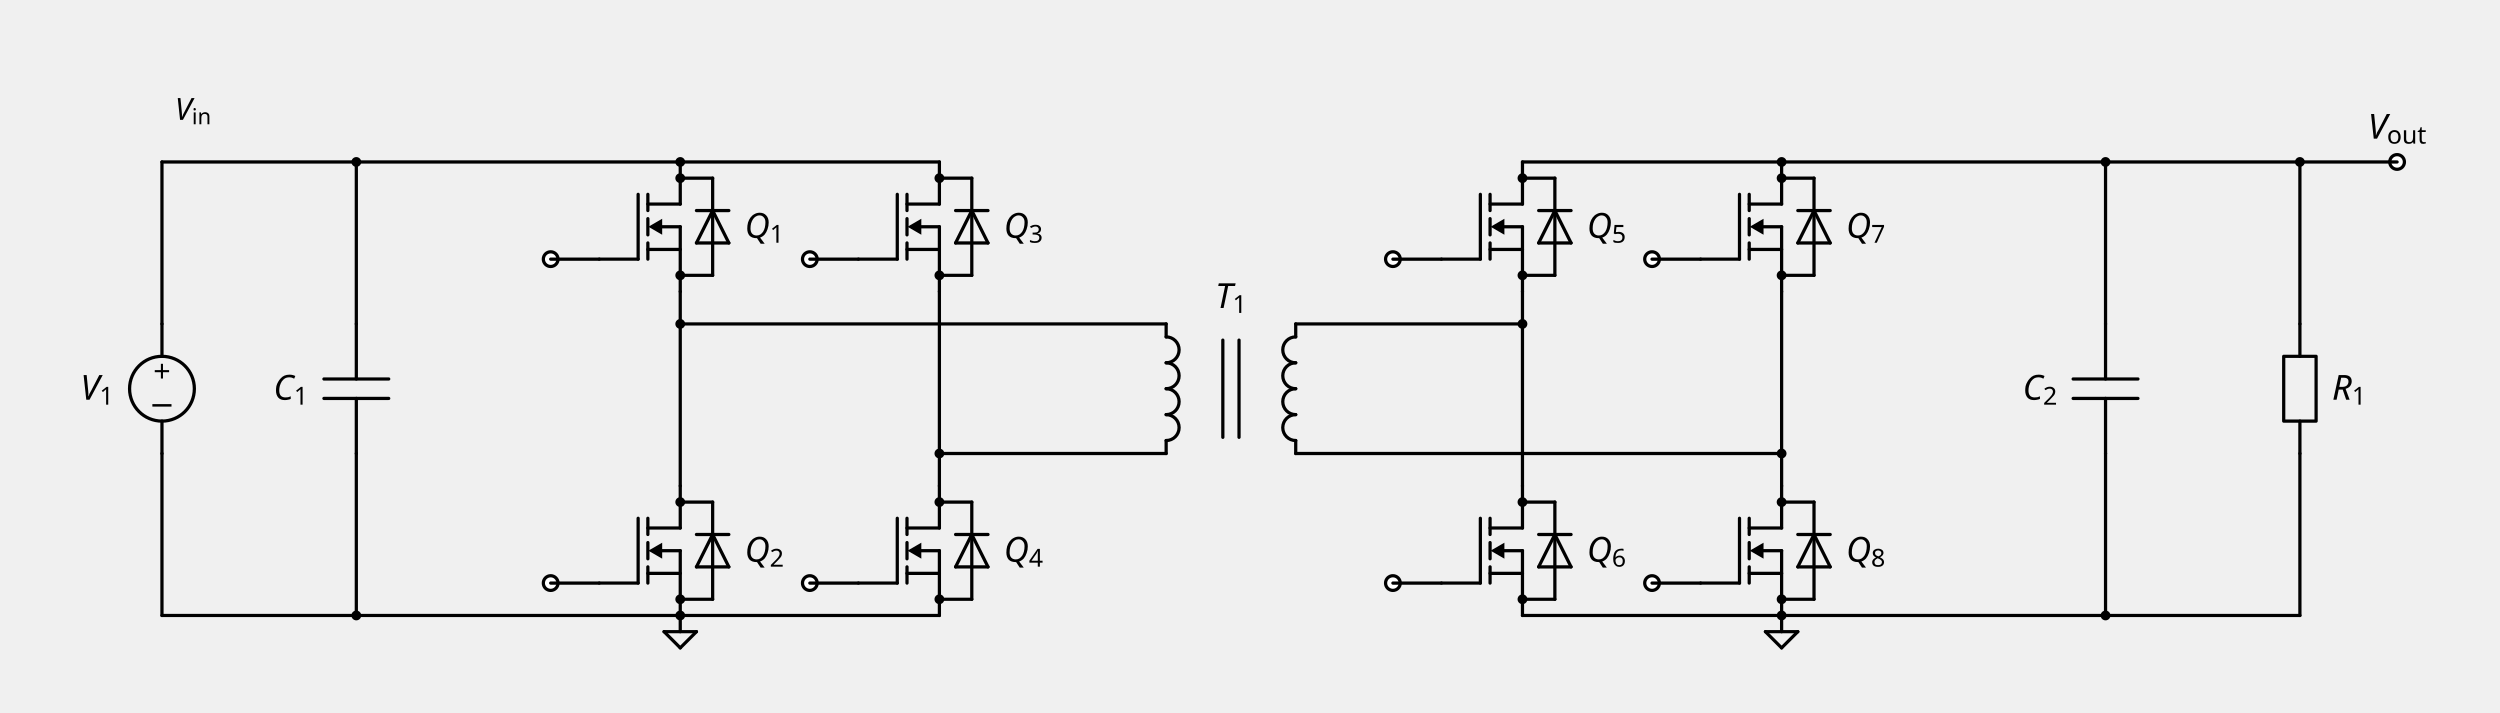
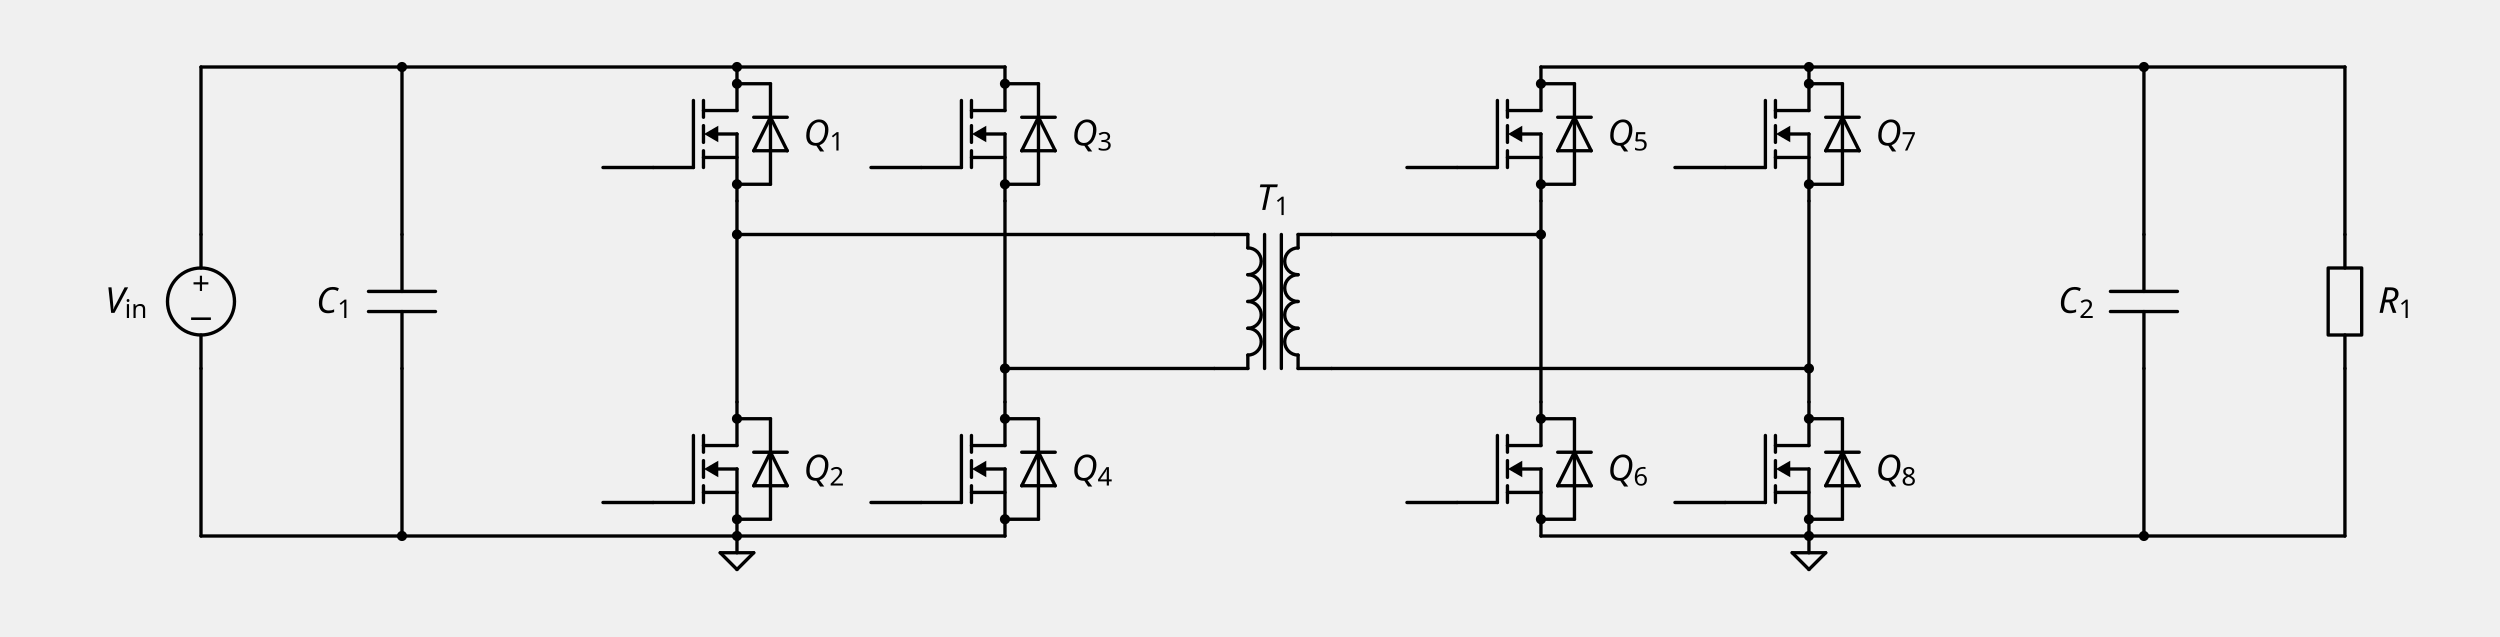
- <svg xmlns="http://www.w3.org/2000/svg" xmlns:xlink="http://www.w3.org/1999/xlink" width="204.198mm" height="58.208mm" viewBox="0 0 204.198 58.208" version="1.1">
+ <svg xmlns="http://www.w3.org/2000/svg" xmlns:xlink="http://www.w3.org/1999/xlink" width="197.456mm" height="50.271mm" viewBox="0 0 197.456 50.271" version="1.1">
  <defs>
    <marker style="overflow:visible" id="TriangleInM-68-36-8" refX="0" refY="0" orient="auto">
      <path transform="scale(-0.4)" style="fill:context-stroke;fill-rule:evenodd;stroke:context-stroke;stroke-width:1pt" d="M 5.77,0 -2.88,5 V -5 Z" id="path5871-92-75-3" />
    </marker>
    <g id="sym-vsource" transform="translate(-60.854,-78.7185)">
      <path style="fill:none;stroke:#000000;stroke-width:0.265px;stroke-linecap:round;stroke-linejoin:miter;stroke-opacity:1" d="m 60.854,81.365 v 2.646" id="path6382-6" />
      <circle style="opacity:1;fill:none;fill-opacity:1;stroke:#000000;stroke-width:0.265;stroke-linecap:round;stroke-linejoin:round;stroke-miterlimit:4;stroke-dasharray:none;stroke-dashoffset:0;stroke-opacity:1;paint-order:normal" id="path6384-7" cx="60.854" cy="78.719" r="2.646" />
      <path style="fill:none;stroke:#000000;stroke-width:0.265px;stroke-linecap:round;stroke-linejoin:miter;stroke-opacity:1" d="m 60.854,73.427 v 2.646" id="path6382-6-5" />
    </g>
    <g id="sym-cap" transform="translate(-30.427,18.5205)">
      <path style="fill:none;stroke:#000000;stroke-width:0.265px;stroke-linecap:round;stroke-linejoin:miter;stroke-opacity:1" d="m 30.427,-23.812 v 4.498" id="path5835" />
      <path style="fill:none;stroke:#000000;stroke-width:0.265px;stroke-linecap:round;stroke-linejoin:miter;stroke-opacity:1" d="m 30.427,-17.727 v 4.498" id="path5839" />
      <path style="fill:none;stroke:#000000;stroke-width:0.265px;stroke-linecap:round;stroke-linejoin:miter;stroke-opacity:1" d="m 27.781,-19.315 h 5.292" id="path5841" />
      <path style="fill:none;stroke:#000000;stroke-width:0.265px;stroke-linecap:round;stroke-linejoin:miter;stroke-opacity:1" d="m 27.781,-17.727 h 5.292" id="path5843" />
    </g>
    <g id="sym-nmos" transform="translate(-33.073,-15.875)">
      <path style="fill:none;stroke:#000000;stroke-width:0.265px;stroke-linecap:round;stroke-linejoin:miter;stroke-opacity:1" d="m 35.719,14.552 1.323,2.646" id="path5654-7-3-5" />
      <path style="fill:none;stroke:#000000;stroke-width:0.265px;stroke-linecap:round;stroke-linejoin:miter;stroke-opacity:1" d="m 34.396,17.198 1.323,-2.646" id="path5657-5-0-6" />
      <path style="fill:none;stroke:#000000;stroke-width:0.265px;stroke-linecap:round;stroke-linejoin:miter;stroke-opacity:1" d="M 37.042,17.198 H 34.396" id="path5659-35-7-29" />
      <path style="fill:none;stroke:#000000;stroke-width:0.265px;stroke-linecap:round;stroke-linejoin:miter;stroke-opacity:1" d="m 34.396,14.552 h 2.646" id="path5661-6-8-1" />
      <path style="fill:none;stroke:#000000;stroke-width:0.265px;stroke-linecap:round;stroke-linejoin:miter;stroke-opacity:1" d="m 33.073,19.844 h 2.646" id="path6285-6-2" />
      <path style="fill:none;stroke:#000000;stroke-width:0.265px;stroke-linecap:round;stroke-linejoin:miter;stroke-opacity:1" d="M 35.719,11.906 H 33.073" id="path6287-8-7" />
      <path style="fill:none;stroke:#000000;stroke-width:0.265px;stroke-linecap:round;stroke-linejoin:miter;stroke-opacity:1" d="m 33.073,10.583 v 3.44" id="path6289-8-0-4" />
      <path style="fill:none;stroke:#000000;stroke-width:0.265px;stroke-linecap:round;stroke-linejoin:miter;stroke-opacity:1" d="m 33.073,21.167 v -5.292" id="path6291-4-9-8" />
      <path style="fill:none;stroke:#000000;stroke-width:0.265;stroke-linecap:round;stroke-linejoin:miter;stroke-miterlimit:4;stroke-dasharray:none;stroke-opacity:1" d="m 35.719,19.844 -1e-6,-7.937" id="path6308-0-3" />
      <path style="fill:none;stroke:#000000;stroke-width:0.265px;stroke-linecap:round;stroke-linejoin:miter;stroke-opacity:1" d="m 30.427,17.198 v 1.323" id="path11092-6-1" />
      <path style="fill:none;stroke:#000000;stroke-width:0.265px;stroke-linecap:round;stroke-linejoin:miter;stroke-opacity:1" d="m 29.633,18.521 v -5.292" id="path11094-0-2" />
      <path style="fill:none;stroke:#000000;stroke-width:0.265px;stroke-linecap:round;stroke-linejoin:miter;stroke-opacity:1" d="m 26.458,18.521 3.175,2e-5" id="path11096-62-8" />
      <path style="fill:none;stroke:#000000;stroke-width:0.265px;stroke-linecap:round;stroke-linejoin:miter;stroke-opacity:1" d="m 30.427,17.727 h 2.646" id="path11100-61-9" />
      <path style="fill:none;stroke:#000000;stroke-width:0.265px;stroke-linecap:round;stroke-linejoin:miter;stroke-opacity:1" d="m 30.427,14.023 h 2.646" id="path11102-8-3" />
      <path style="fill:none;stroke:#000000;stroke-width:0.265;stroke-linecap:round;stroke-linejoin:round;stroke-miterlimit:4;stroke-dasharray:none;stroke-opacity:1;marker-start:url(#TriangleInM-68-36-8)" d="m 31.221,15.875 h 1.852" id="path5718-7-5-66-7-68" />
      <path style="fill:none;stroke:#000000;stroke-width:0.265px;stroke-linecap:round;stroke-linejoin:miter;stroke-opacity:1" d="m 30.427,15.214 v 1.323" id="path11092-6-9-0" />
      <path style="fill:none;stroke:#000000;stroke-width:0.265px;stroke-linecap:round;stroke-linejoin:miter;stroke-opacity:1" d="m 30.427,13.229 v 1.323" id="path11092-6-2-2" />
      <ellipse ry="0.399" rx="0.401" cy="19.844" cx="33.073" id="path5953-3-67-3" style="opacity:1;fill:#000000;fill-opacity:1;stroke:none;stroke-width:0.256;stroke-linecap:round;stroke-linejoin:round;stroke-miterlimit:4;stroke-dasharray:none;stroke-dashoffset:0;stroke-opacity:1;paint-order:normal" />
      <ellipse ry="0.399" rx="0.401" cy="11.906" cx="33.073" id="path5953-3-67-56" style="opacity:1;fill:#000000;fill-opacity:1;stroke:none;stroke-width:0.256;stroke-linecap:round;stroke-linejoin:round;stroke-miterlimit:4;stroke-dasharray:none;stroke-dashoffset:0;stroke-opacity:1;paint-order:normal" />
    </g>
    <g id="sym-gnd" transform="translate(-31.884,-96.578)">
      <path style="fill:none;stroke:#000000;stroke-width:0.265;stroke-linecap:round;stroke-linejoin:round;stroke-miterlimit:4;stroke-dasharray:none;stroke-opacity:1" d="m 31.884,97.901 v -1.323" id="path6312" />
      <path style="fill:none;stroke:#000000;stroke-width:0.265px;stroke-linecap:round;stroke-linejoin:miter;stroke-opacity:1" d="m 30.561,97.901 h 2.646" id="path6314" />
      <path style="fill:none;stroke:#000000;stroke-width:0.265px;stroke-linecap:round;stroke-linejoin:miter;stroke-opacity:1" d="m 31.884,99.224 1.323,-1.323" id="path6316" />
      <path style="fill:none;stroke:#000000;stroke-width:0.265px;stroke-linecap:round;stroke-linejoin:miter;stroke-opacity:1" d="m 30.561,97.901 1.323,1.323" id="path6318" />
    </g>
    <g id="sym-ind" transform="translate(-76.729,-58.875)">
      <path style="opacity:1;fill:none;fill-opacity:1;stroke:#000000;stroke-width:0.265;stroke-linecap:round;stroke-linejoin:round;stroke-miterlimit:4;stroke-dasharray:none;stroke-dashoffset:0;stroke-opacity:1;paint-order:normal" id="path6410" d="m 76.729,60.992 a 1.058,1.058 0 0 1 1.058,1.058 1.058,1.058 0 0 1 -1.058,1.058" />
      <path style="opacity:1;fill:none;fill-opacity:1;stroke:#000000;stroke-width:0.265;stroke-linecap:round;stroke-linejoin:round;stroke-miterlimit:4;stroke-dasharray:none;stroke-dashoffset:0;stroke-opacity:1;paint-order:normal" id="path6410-6" d="m 76.729,58.875 a 1.058,1.058 0 0 1 1.058,1.058 1.058,1.058 0 0 1 -1.058,1.058" />
      <path style="opacity:1;fill:none;fill-opacity:1;stroke:#000000;stroke-width:0.265;stroke-linecap:round;stroke-linejoin:round;stroke-miterlimit:4;stroke-dasharray:none;stroke-dashoffset:0;stroke-opacity:1;paint-order:normal" id="path6410-2" d="m 76.729,56.758 a 1.058,1.058 0 0 1 1.058,1.058 1.058,1.058 0 0 1 -1.058,1.058" />
      <path style="opacity:1;fill:none;fill-opacity:1;stroke:#000000;stroke-width:0.265;stroke-linecap:round;stroke-linejoin:round;stroke-miterlimit:4;stroke-dasharray:none;stroke-dashoffset:0;stroke-opacity:1;paint-order:normal" id="path6410-61" d="m 76.729,54.642 a 1.058,1.058 0 0 1 1.058,1.058 1.058,1.058 0 0 1 -1.058,1.058" />
      <path style="fill:none;stroke:#000000;stroke-width:0.265px;stroke-linecap:round;stroke-linejoin:miter;stroke-opacity:1" d="M 76.729,64.167 V 63.108" id="path6448" />
      <path style="fill:none;stroke:#000000;stroke-width:0.265px;stroke-linecap:round;stroke-linejoin:miter;stroke-opacity:1" d="m 76.729,53.583 v 1.058" id="path6450" />
    </g>
    <g id="sym-res" transform="translate(-30.427,95.9065)">
      <path style="fill:none;stroke:#000000;stroke-width:0.265px;stroke-linecap:round;stroke-linejoin:miter;stroke-opacity:1" d="M 30.427,-90.615 V -93.26" id="path19526" />
      <path style="fill:none;stroke:#000000;stroke-width:0.265px;stroke-linecap:round;stroke-linejoin:miter;stroke-opacity:1" d="m 30.427,-98.552 v -2.646" id="path19528" />
      <path style="fill:none;stroke:#000000;stroke-width:0.265px;stroke-linecap:round;stroke-linejoin:round;stroke-opacity:1" d="m 29.104,-95.906 v -2.646 h 2.646 v 5.292 h -2.646 v -2.646" id="path19530" />
    </g>
  </defs>
  <g id="schematic">
-     <use xlink:href="#sym-vsource" transform="translate(13.22917,31.75)" />
-     <text x="13.229" y="31.2" text-anchor="middle" style="font-style:normal;font-weight:normal;font-size:2.5px;font-family:sans-serif;fill:#000000;stroke:none">
-       <tspan x="13.229" y="31.2">+</tspan>
+     <use xlink:href="#sym-vsource" transform="translate(15.875,23.8125)" />
+     <text x="15.875" y="23.262" text-anchor="middle" style="font-style:normal;font-weight:normal;font-size:2.5px;font-family:sans-serif;fill:#000000;stroke:none">
+       <tspan x="15.875" y="23.262">+</tspan>
    </text>
-     <text x="13.229" y="33.9" text-anchor="middle" style="font-style:normal;font-weight:normal;font-size:2.5px;font-family:sans-serif;fill:#000000;stroke:none">
-       <tspan x="13.229" y="33.9">−</tspan>
+     <text x="15.875" y="25.962" text-anchor="middle" style="font-style:normal;font-weight:normal;font-size:2.5px;font-family:sans-serif;fill:#000000;stroke:none">
+       <tspan x="15.875" y="25.962">−</tspan>
    </text>
-     <use xlink:href="#sym-cap" transform="translate(29.10417,31.75)" />
-     <use xlink:href="#sym-nmos" transform="translate(55.5625,18.52083)" />
-     <use xlink:href="#sym-nmos" transform="translate(55.5625,44.97917)" />
-     <circle cx="44.979" cy="21.167" r="0.6" style="fill:#ffffff;stroke:#000000;stroke-width:0.265" />
-     <circle cx="44.979" cy="47.625" r="0.6" style="fill:#ffffff;stroke:#000000;stroke-width:0.265" />
-     <use xlink:href="#sym-gnd" transform="translate(55.5625,50.27083)" />
-     <use xlink:href="#sym-nmos" transform="translate(76.72917,18.52083)" />
-     <use xlink:href="#sym-nmos" transform="translate(76.72917,44.97917)" />
-     <circle cx="66.146" cy="21.167" r="0.6" style="fill:#ffffff;stroke:#000000;stroke-width:0.265" />
-     <circle cx="66.146" cy="47.625" r="0.6" style="fill:#ffffff;stroke:#000000;stroke-width:0.265" />
-     <use xlink:href="#sym-ind" transform="translate(95.25,31.75)" />
-     <use xlink:href="#sym-ind" transform="translate(105.8333,31.75) scale(-1,1)" />
-     <path d="M 99.88,27.781 L 99.88,35.719" style="fill:none;stroke:#000000;stroke-width:0.265;stroke-linecap:round;stroke-linejoin:miter" />
-     <path d="M 101.203,27.781 L 101.203,35.719" style="fill:none;stroke:#000000;stroke-width:0.265;stroke-linecap:round;stroke-linejoin:miter" />
-     <use xlink:href="#sym-nmos" transform="translate(124.3542,18.52083)" />
-     <use xlink:href="#sym-nmos" transform="translate(124.3542,44.97917)" />
-     <circle cx="113.771" cy="21.167" r="0.6" style="fill:#ffffff;stroke:#000000;stroke-width:0.265" />
-     <circle cx="113.771" cy="47.625" r="0.6" style="fill:#ffffff;stroke:#000000;stroke-width:0.265" />
-     <use xlink:href="#sym-nmos" transform="translate(145.5208,18.52083)" />
-     <use xlink:href="#sym-nmos" transform="translate(145.5208,44.97917)" />
-     <circle cx="134.938" cy="21.167" r="0.6" style="fill:#ffffff;stroke:#000000;stroke-width:0.265" />
-     <circle cx="134.938" cy="47.625" r="0.6" style="fill:#ffffff;stroke:#000000;stroke-width:0.265" />
-     <use xlink:href="#sym-gnd" transform="translate(145.5208,50.27083)" />
-     <use xlink:href="#sym-cap" transform="translate(171.9792,31.75)" />
-     <use xlink:href="#sym-res" transform="translate(187.8542,31.75)" />
-     <circle cx="195.792" cy="13.229" r="0.6" style="fill:#ffffff;stroke:#000000;stroke-width:0.265" />
-     <path d="M 13.229,13.229 L 76.729,13.229" style="fill:none;stroke:#000000;stroke-width:0.265;stroke-linecap:round;stroke-linejoin:miter" />
-     <path d="M 13.229,26.458 L 13.229,13.229" style="fill:none;stroke:#000000;stroke-width:0.265;stroke-linecap:round;stroke-linejoin:miter" />
-     <path d="M 29.104,26.458 L 29.104,13.229" style="fill:none;stroke:#000000;stroke-width:0.265;stroke-linecap:round;stroke-linejoin:miter" />
-     <circle cx="29.104" cy="13.229" r="0.4" style="fill:#000000;stroke:none" />
-     <circle cx="55.562" cy="13.229" r="0.4" style="fill:#000000;stroke:none" />
-     <path d="M 13.229,50.271 L 76.729,50.271" style="fill:none;stroke:#000000;stroke-width:0.265;stroke-linecap:round;stroke-linejoin:miter" />
-     <path d="M 13.229,37.042 L 13.229,50.271" style="fill:none;stroke:#000000;stroke-width:0.265;stroke-linecap:round;stroke-linejoin:miter" />
-     <path d="M 29.104,37.042 L 29.104,50.271" style="fill:none;stroke:#000000;stroke-width:0.265;stroke-linecap:round;stroke-linejoin:miter" />
-     <circle cx="29.104" cy="50.271" r="0.4" style="fill:#000000;stroke:none" />
-     <circle cx="55.562" cy="50.271" r="0.4" style="fill:#000000;stroke:none" />
-     <path d="M 55.562,23.812 L 55.562,39.687" style="fill:none;stroke:#000000;stroke-width:0.265;stroke-linecap:round;stroke-linejoin:miter" />
-     <path d="M 95.25,26.458 L 55.562,26.458" style="fill:none;stroke:#000000;stroke-width:0.265;stroke-linecap:round;stroke-linejoin:miter" />
-     <circle cx="55.562" cy="26.458" r="0.4" style="fill:#000000;stroke:none" />
-     <path d="M 76.729,23.812 L 76.729,39.687" style="fill:none;stroke:#000000;stroke-width:0.265;stroke-linecap:round;stroke-linejoin:miter" />
-     <path d="M 95.25,37.042 L 76.729,37.042" style="fill:none;stroke:#000000;stroke-width:0.265;stroke-linecap:round;stroke-linejoin:miter" />
-     <circle cx="76.729" cy="37.042" r="0.4" style="fill:#000000;stroke:none" />
-     <path d="M 124.354,23.812 L 124.354,39.687" style="fill:none;stroke:#000000;stroke-width:0.265;stroke-linecap:round;stroke-linejoin:miter" />
-     <path d="M 105.833,26.458 L 124.354,26.458" style="fill:none;stroke:#000000;stroke-width:0.265;stroke-linecap:round;stroke-linejoin:miter" />
-     <circle cx="124.354" cy="26.458" r="0.4" style="fill:#000000;stroke:none" />
-     <path d="M 145.521,23.812 L 145.521,39.687" style="fill:none;stroke:#000000;stroke-width:0.265;stroke-linecap:round;stroke-linejoin:miter" />
-     <path d="M 105.833,37.042 L 145.521,37.042" style="fill:none;stroke:#000000;stroke-width:0.265;stroke-linecap:round;stroke-linejoin:miter" />
-     <circle cx="145.521" cy="37.042" r="0.4" style="fill:#000000;stroke:none" />
-     <path d="M 124.354,13.229 L 195.792,13.229" style="fill:none;stroke:#000000;stroke-width:0.265;stroke-linecap:round;stroke-linejoin:miter" />
-     <path d="M 171.979,26.458 L 171.979,13.229" style="fill:none;stroke:#000000;stroke-width:0.265;stroke-linecap:round;stroke-linejoin:miter" />
-     <path d="M 187.854,26.458 L 187.854,13.229" style="fill:none;stroke:#000000;stroke-width:0.265;stroke-linecap:round;stroke-linejoin:miter" />
-     <circle cx="171.979" cy="13.229" r="0.4" style="fill:#000000;stroke:none" />
-     <circle cx="187.854" cy="13.229" r="0.4" style="fill:#000000;stroke:none" />
-     <circle cx="145.521" cy="13.229" r="0.4" style="fill:#000000;stroke:none" />
-     <path d="M 124.354,50.271 L 187.854,50.271" style="fill:none;stroke:#000000;stroke-width:0.265;stroke-linecap:round;stroke-linejoin:miter" />
-     <path d="M 171.979,37.042 L 171.979,50.271" style="fill:none;stroke:#000000;stroke-width:0.265;stroke-linecap:round;stroke-linejoin:miter" />
-     <path d="M 187.854,37.042 L 187.854,50.271" style="fill:none;stroke:#000000;stroke-width:0.265;stroke-linecap:round;stroke-linejoin:miter" />
-     <circle cx="171.979" cy="50.271" r="0.4" style="fill:#000000;stroke:none" />
-     <circle cx="145.521" cy="50.271" r="0.4" style="fill:#000000;stroke:none" />
-     <path d="M 48.947,21.167 L 44.979,21.167" style="fill:none;stroke:#000000;stroke-width:0.265;stroke-linecap:round;stroke-linejoin:miter" />
-     <path d="M 48.947,47.626 L 44.979,47.626" style="fill:none;stroke:#000000;stroke-width:0.265;stroke-linecap:round;stroke-linejoin:miter" />
-     <path d="M 70.114,21.167 L 66.146,21.167" style="fill:none;stroke:#000000;stroke-width:0.265;stroke-linecap:round;stroke-linejoin:miter" />
-     <path d="M 70.114,47.626 L 66.146,47.626" style="fill:none;stroke:#000000;stroke-width:0.265;stroke-linecap:round;stroke-linejoin:miter" />
-     <path d="M 117.739,21.167 L 113.771,21.167" style="fill:none;stroke:#000000;stroke-width:0.265;stroke-linecap:round;stroke-linejoin:miter" />
-     <path d="M 117.739,47.626 L 113.771,47.626" style="fill:none;stroke:#000000;stroke-width:0.265;stroke-linecap:round;stroke-linejoin:miter" />
-     <path d="M 138.906,21.167 L 134.937,21.167" style="fill:none;stroke:#000000;stroke-width:0.265;stroke-linecap:round;stroke-linejoin:miter" />
-     <path d="M 138.906,47.626 L 134.937,47.626" style="fill:none;stroke:#000000;stroke-width:0.265;stroke-linecap:round;stroke-linejoin:miter" />
-     <text x="9.284" y="32.65" text-anchor="end" style="font-style:italic;font-weight:normal;font-size:2.822px;font-family:sans-serif;fill:#000000;stroke:none">
-       <tspan x="9.284" y="32.65">V<tspan style="font-size:2.032px;baseline-shift:sub;font-style:normal">1</tspan>
+     <use xlink:href="#sym-cap" transform="translate(31.75,23.8125)" />
+     <use xlink:href="#sym-nmos" transform="translate(58.20833,10.58333)" />
+     <use xlink:href="#sym-nmos" transform="translate(58.20833,37.04167)" />
+     <use xlink:href="#sym-gnd" transform="translate(58.20833,42.33333)" />
+     <use xlink:href="#sym-nmos" transform="translate(79.375,10.58333)" />
+     <use xlink:href="#sym-nmos" transform="translate(79.375,37.04167)" />
+     <use xlink:href="#sym-ind" transform="translate(98.55729,23.8125)" />
+     <use xlink:href="#sym-ind" transform="translate(102.526,23.8125) scale(-1,1)" />
+     <path d="M 99.879,18.521 L 99.879,29.104" style="fill:none;stroke:#000000;stroke-width:0.265;stroke-linecap:round;stroke-linejoin:miter" />
+     <path d="M 101.204,18.521 L 101.204,29.104" style="fill:none;stroke:#000000;stroke-width:0.265;stroke-linecap:round;stroke-linejoin:miter" />
+     <path d="M 98.557,18.521 L 95.911,18.521" style="fill:none;stroke:#000000;stroke-width:0.265;stroke-linecap:round;stroke-linejoin:miter" />
+     <path d="M 98.557,29.104 L 95.911,29.104" style="fill:none;stroke:#000000;stroke-width:0.265;stroke-linecap:round;stroke-linejoin:miter" />
+     <path d="M 102.526,18.521 L 105.172,18.521" style="fill:none;stroke:#000000;stroke-width:0.265;stroke-linecap:round;stroke-linejoin:miter" />
+     <path d="M 102.526,29.104 L 105.172,29.104" style="fill:none;stroke:#000000;stroke-width:0.265;stroke-linecap:round;stroke-linejoin:miter" />
+     <use xlink:href="#sym-nmos" transform="translate(121.7083,10.58333)" />
+     <use xlink:href="#sym-nmos" transform="translate(121.7083,37.04167)" />
+     <use xlink:href="#sym-nmos" transform="translate(142.875,10.58333)" />
+     <use xlink:href="#sym-nmos" transform="translate(142.875,37.04167)" />
+     <use xlink:href="#sym-gnd" transform="translate(142.875,42.33333)" />
+     <use xlink:href="#sym-cap" transform="translate(169.3333,23.8125)" />
+     <use xlink:href="#sym-res" transform="translate(185.2083,23.8125)" />
+     <path d="M 15.875,5.292 L 79.375,5.292" style="fill:none;stroke:#000000;stroke-width:0.265;stroke-linecap:round;stroke-linejoin:miter" />
+     <path d="M 15.875,18.521 L 15.875,5.292" style="fill:none;stroke:#000000;stroke-width:0.265;stroke-linecap:round;stroke-linejoin:miter" />
+     <path d="M 31.75,18.521 L 31.75,5.292" style="fill:none;stroke:#000000;stroke-width:0.265;stroke-linecap:round;stroke-linejoin:miter" />
+     <circle cx="31.75" cy="5.292" r="0.4" style="fill:#000000;stroke:none" />
+     <circle cx="58.208" cy="5.292" r="0.4" style="fill:#000000;stroke:none" />
+     <path d="M 15.875,42.333 L 79.375,42.333" style="fill:none;stroke:#000000;stroke-width:0.265;stroke-linecap:round;stroke-linejoin:miter" />
+     <path d="M 15.875,29.104 L 15.875,42.333" style="fill:none;stroke:#000000;stroke-width:0.265;stroke-linecap:round;stroke-linejoin:miter" />
+     <path d="M 31.75,29.104 L 31.75,42.333" style="fill:none;stroke:#000000;stroke-width:0.265;stroke-linecap:round;stroke-linejoin:miter" />
+     <circle cx="31.75" cy="42.333" r="0.4" style="fill:#000000;stroke:none" />
+     <circle cx="58.208" cy="42.333" r="0.4" style="fill:#000000;stroke:none" />
+     <path d="M 58.208,15.875 L 58.208,31.75" style="fill:none;stroke:#000000;stroke-width:0.265;stroke-linecap:round;stroke-linejoin:miter" />
+     <path d="M 95.912,18.521 L 58.208,18.521" style="fill:none;stroke:#000000;stroke-width:0.265;stroke-linecap:round;stroke-linejoin:miter" />
+     <circle cx="58.208" cy="18.521" r="0.4" style="fill:#000000;stroke:none" />
+     <path d="M 79.375,15.875 L 79.375,31.75" style="fill:none;stroke:#000000;stroke-width:0.265;stroke-linecap:round;stroke-linejoin:miter" />
+     <path d="M 95.912,29.104 L 79.375,29.104" style="fill:none;stroke:#000000;stroke-width:0.265;stroke-linecap:round;stroke-linejoin:miter" />
+     <circle cx="79.375" cy="29.104" r="0.4" style="fill:#000000;stroke:none" />
+     <path d="M 121.708,15.875 L 121.708,31.75" style="fill:none;stroke:#000000;stroke-width:0.265;stroke-linecap:round;stroke-linejoin:miter" />
+     <path d="M 105.172,18.521 L 121.708,18.521" style="fill:none;stroke:#000000;stroke-width:0.265;stroke-linecap:round;stroke-linejoin:miter" />
+     <circle cx="121.708" cy="18.521" r="0.4" style="fill:#000000;stroke:none" />
+     <path d="M 142.875,15.875 L 142.875,31.75" style="fill:none;stroke:#000000;stroke-width:0.265;stroke-linecap:round;stroke-linejoin:miter" />
+     <path d="M 105.172,29.104 L 142.875,29.104" style="fill:none;stroke:#000000;stroke-width:0.265;stroke-linecap:round;stroke-linejoin:miter" />
+     <circle cx="142.875" cy="29.104" r="0.4" style="fill:#000000;stroke:none" />
+     <path d="M 121.708,5.292 L 185.208,5.292" style="fill:none;stroke:#000000;stroke-width:0.265;stroke-linecap:round;stroke-linejoin:miter" />
+     <path d="M 169.333,18.521 L 169.333,5.292" style="fill:none;stroke:#000000;stroke-width:0.265;stroke-linecap:round;stroke-linejoin:miter" />
+     <path d="M 185.208,18.521 L 185.208,5.292" style="fill:none;stroke:#000000;stroke-width:0.265;stroke-linecap:round;stroke-linejoin:miter" />
+     <circle cx="169.333" cy="5.292" r="0.4" style="fill:#000000;stroke:none" />
+     <circle cx="142.875" cy="5.292" r="0.4" style="fill:#000000;stroke:none" />
+     <path d="M 121.708,42.333 L 185.208,42.333" style="fill:none;stroke:#000000;stroke-width:0.265;stroke-linecap:round;stroke-linejoin:miter" />
+     <path d="M 169.333,29.104 L 169.333,42.333" style="fill:none;stroke:#000000;stroke-width:0.265;stroke-linecap:round;stroke-linejoin:miter" />
+     <path d="M 185.208,29.104 L 185.208,42.333" style="fill:none;stroke:#000000;stroke-width:0.265;stroke-linecap:round;stroke-linejoin:miter" />
+     <circle cx="169.333" cy="42.333" r="0.4" style="fill:#000000;stroke:none" />
+     <circle cx="142.875" cy="42.333" r="0.4" style="fill:#000000;stroke:none" />
+     <path d="M 51.593,13.23 L 47.625,13.23" style="fill:none;stroke:#000000;stroke-width:0.265;stroke-linecap:round;stroke-linejoin:miter" />
+     <path d="M 51.593,39.688 L 47.625,39.688" style="fill:none;stroke:#000000;stroke-width:0.265;stroke-linecap:round;stroke-linejoin:miter" />
+     <path d="M 72.76,13.23 L 68.792,13.23" style="fill:none;stroke:#000000;stroke-width:0.265;stroke-linecap:round;stroke-linejoin:miter" />
+     <path d="M 72.76,39.688 L 68.792,39.688" style="fill:none;stroke:#000000;stroke-width:0.265;stroke-linecap:round;stroke-linejoin:miter" />
+     <path d="M 115.093,13.23 L 111.125,13.23" style="fill:none;stroke:#000000;stroke-width:0.265;stroke-linecap:round;stroke-linejoin:miter" />
+     <path d="M 115.093,39.688 L 111.125,39.688" style="fill:none;stroke:#000000;stroke-width:0.265;stroke-linecap:round;stroke-linejoin:miter" />
+     <path d="M 136.26,13.23 L 132.292,13.23" style="fill:none;stroke:#000000;stroke-width:0.265;stroke-linecap:round;stroke-linejoin:miter" />
+     <path d="M 136.26,39.688 L 132.292,39.688" style="fill:none;stroke:#000000;stroke-width:0.265;stroke-linecap:round;stroke-linejoin:miter" />
+     <text x="11.629" y="24.713" text-anchor="end" style="font-style:italic;font-weight:normal;font-size:2.822px;font-family:sans-serif;fill:#000000;stroke:none">
+       <tspan x="11.629" y="24.713">V<tspan style="font-size:2.032px;baseline-shift:sub;font-style:normal">in</tspan>
      </tspan>
    </text>
-     <text x="25.158" y="32.65" text-anchor="end" style="font-style:italic;font-weight:normal;font-size:2.822px;font-family:sans-serif;fill:#000000;stroke:none">
-       <tspan x="25.158" y="32.65">C<tspan style="font-size:2.032px;baseline-shift:sub;font-style:normal">1</tspan>
+     <text x="27.804" y="24.712" text-anchor="end" style="font-style:italic;font-weight:normal;font-size:2.822px;font-family:sans-serif;fill:#000000;stroke:none">
+       <tspan x="27.804" y="24.712">C<tspan style="font-size:2.032px;baseline-shift:sub;font-style:normal">1</tspan>
      </tspan>
    </text>
-     <text x="60.831" y="19.421" text-anchor="start" style="font-style:italic;font-weight:normal;font-size:2.822px;font-family:sans-serif;fill:#000000;stroke:none">
-       <tspan x="60.831" y="19.421">Q<tspan style="font-size:2.032px;baseline-shift:sub;font-style:normal">1</tspan>
+     <text x="63.477" y="11.483" text-anchor="start" style="font-style:italic;font-weight:normal;font-size:2.822px;font-family:sans-serif;fill:#000000;stroke:none">
+       <tspan x="63.477" y="11.483">Q<tspan style="font-size:2.032px;baseline-shift:sub;font-style:normal">1</tspan>
      </tspan>
    </text>
-     <text x="60.831" y="45.879" text-anchor="start" style="font-style:italic;font-weight:normal;font-size:2.822px;font-family:sans-serif;fill:#000000;stroke:none">
-       <tspan x="60.831" y="45.879">Q<tspan style="font-size:2.032px;baseline-shift:sub;font-style:normal">2</tspan>
+     <text x="63.477" y="37.942" text-anchor="start" style="font-style:italic;font-weight:normal;font-size:2.822px;font-family:sans-serif;fill:#000000;stroke:none">
+       <tspan x="63.477" y="37.942">Q<tspan style="font-size:2.032px;baseline-shift:sub;font-style:normal">2</tspan>
      </tspan>
    </text>
-     <text x="81.998" y="19.421" text-anchor="start" style="font-style:italic;font-weight:normal;font-size:2.822px;font-family:sans-serif;fill:#000000;stroke:none">
-       <tspan x="81.998" y="19.421">Q<tspan style="font-size:2.032px;baseline-shift:sub;font-style:normal">3</tspan>
+     <text x="84.644" y="11.483" text-anchor="start" style="font-style:italic;font-weight:normal;font-size:2.822px;font-family:sans-serif;fill:#000000;stroke:none">
+       <tspan x="84.644" y="11.483">Q<tspan style="font-size:2.032px;baseline-shift:sub;font-style:normal">3</tspan>
      </tspan>
    </text>
-     <text x="81.998" y="45.879" text-anchor="start" style="font-style:italic;font-weight:normal;font-size:2.822px;font-family:sans-serif;fill:#000000;stroke:none">
-       <tspan x="81.998" y="45.879">Q<tspan style="font-size:2.032px;baseline-shift:sub;font-style:normal">4</tspan>
+     <text x="84.644" y="37.942" text-anchor="start" style="font-style:italic;font-weight:normal;font-size:2.822px;font-family:sans-serif;fill:#000000;stroke:none">
+       <tspan x="84.644" y="37.942">Q<tspan style="font-size:2.032px;baseline-shift:sub;font-style:normal">4</tspan>
      </tspan>
    </text>
-     <text x="100.542" y="25.158" text-anchor="middle" style="font-style:italic;font-weight:normal;font-size:2.822px;font-family:sans-serif;fill:#000000;stroke:none">
-       <tspan x="100.542" y="25.158">T<tspan style="font-size:2.032px;baseline-shift:sub;font-style:normal">1</tspan>
+     <text x="100.542" y="16.583" text-anchor="middle" style="font-style:italic;font-weight:normal;font-size:2.822px;font-family:sans-serif;fill:#000000;stroke:none">
+       <tspan x="100.542" y="16.583">T<tspan style="font-size:2.032px;baseline-shift:sub;font-style:normal">1</tspan>
      </tspan>
    </text>
-     <text x="129.623" y="19.421" text-anchor="start" style="font-style:italic;font-weight:normal;font-size:2.822px;font-family:sans-serif;fill:#000000;stroke:none">
-       <tspan x="129.623" y="19.421">Q<tspan style="font-size:2.032px;baseline-shift:sub;font-style:normal">5</tspan>
+     <text x="126.977" y="11.483" text-anchor="start" style="font-style:italic;font-weight:normal;font-size:2.822px;font-family:sans-serif;fill:#000000;stroke:none">
+       <tspan x="126.977" y="11.483">Q<tspan style="font-size:2.032px;baseline-shift:sub;font-style:normal">5</tspan>
      </tspan>
    </text>
-     <text x="129.623" y="45.879" text-anchor="start" style="font-style:italic;font-weight:normal;font-size:2.822px;font-family:sans-serif;fill:#000000;stroke:none">
-       <tspan x="129.623" y="45.879">Q<tspan style="font-size:2.032px;baseline-shift:sub;font-style:normal">6</tspan>
+     <text x="126.977" y="37.942" text-anchor="start" style="font-style:italic;font-weight:normal;font-size:2.822px;font-family:sans-serif;fill:#000000;stroke:none">
+       <tspan x="126.977" y="37.942">Q<tspan style="font-size:2.032px;baseline-shift:sub;font-style:normal">6</tspan>
      </tspan>
    </text>
-     <text x="150.789" y="19.421" text-anchor="start" style="font-style:italic;font-weight:normal;font-size:2.822px;font-family:sans-serif;fill:#000000;stroke:none">
-       <tspan x="150.789" y="19.421">Q<tspan style="font-size:2.032px;baseline-shift:sub;font-style:normal">7</tspan>
+     <text x="148.144" y="11.483" text-anchor="start" style="font-style:italic;font-weight:normal;font-size:2.822px;font-family:sans-serif;fill:#000000;stroke:none">
+       <tspan x="148.144" y="11.483">Q<tspan style="font-size:2.032px;baseline-shift:sub;font-style:normal">7</tspan>
      </tspan>
    </text>
-     <text x="150.789" y="45.879" text-anchor="start" style="font-style:italic;font-weight:normal;font-size:2.822px;font-family:sans-serif;fill:#000000;stroke:none">
-       <tspan x="150.789" y="45.879">Q<tspan style="font-size:2.032px;baseline-shift:sub;font-style:normal">8</tspan>
+     <text x="148.144" y="37.942" text-anchor="start" style="font-style:italic;font-weight:normal;font-size:2.822px;font-family:sans-serif;fill:#000000;stroke:none">
+       <tspan x="148.144" y="37.942">Q<tspan style="font-size:2.032px;baseline-shift:sub;font-style:normal">8</tspan>
      </tspan>
    </text>
-     <text x="168.033" y="32.65" text-anchor="end" style="font-style:italic;font-weight:normal;font-size:2.822px;font-family:sans-serif;fill:#000000;stroke:none">
-       <tspan x="168.033" y="32.65">C<tspan style="font-size:2.032px;baseline-shift:sub;font-style:normal">2</tspan>
+     <text x="165.388" y="24.712" text-anchor="end" style="font-style:italic;font-weight:normal;font-size:2.822px;font-family:sans-serif;fill:#000000;stroke:none">
+       <tspan x="165.388" y="24.712">C<tspan style="font-size:2.032px;baseline-shift:sub;font-style:normal">2</tspan>
      </tspan>
    </text>
-     <text x="190.477" y="32.65" text-anchor="start" style="font-style:italic;font-weight:normal;font-size:2.822px;font-family:sans-serif;fill:#000000;stroke:none">
-       <tspan x="190.477" y="32.65">R<tspan style="font-size:2.032px;baseline-shift:sub;font-style:normal">1</tspan>
-       </tspan>
-     </text>
-     <text x="195.792" y="11.329" text-anchor="middle" style="font-style:italic;font-weight:normal;font-size:2.822px;font-family:sans-serif;fill:#000000;stroke:none">
-       <tspan x="195.792" y="11.329">V<tspan style="font-size:2.032px;baseline-shift:sub;font-style:normal">out</tspan>
-       </tspan>
-     </text>
-     <text x="14.287" y="9.79" text-anchor="start" style="font-style:italic;font-weight:normal;font-size:2.5px;font-family:sans-serif;fill:#000000;stroke:none">
-       <tspan x="14.287" y="9.79">V<tspan style="font-size:1.8px;baseline-shift:sub;font-style:normal">in</tspan>
+     <text x="187.831" y="24.713" text-anchor="start" style="font-style:italic;font-weight:normal;font-size:2.822px;font-family:sans-serif;fill:#000000;stroke:none">
+       <tspan x="187.831" y="24.713">R<tspan style="font-size:2.032px;baseline-shift:sub;font-style:normal">1</tspan>
      </tspan>
    </text>
  </g>
</svg>
